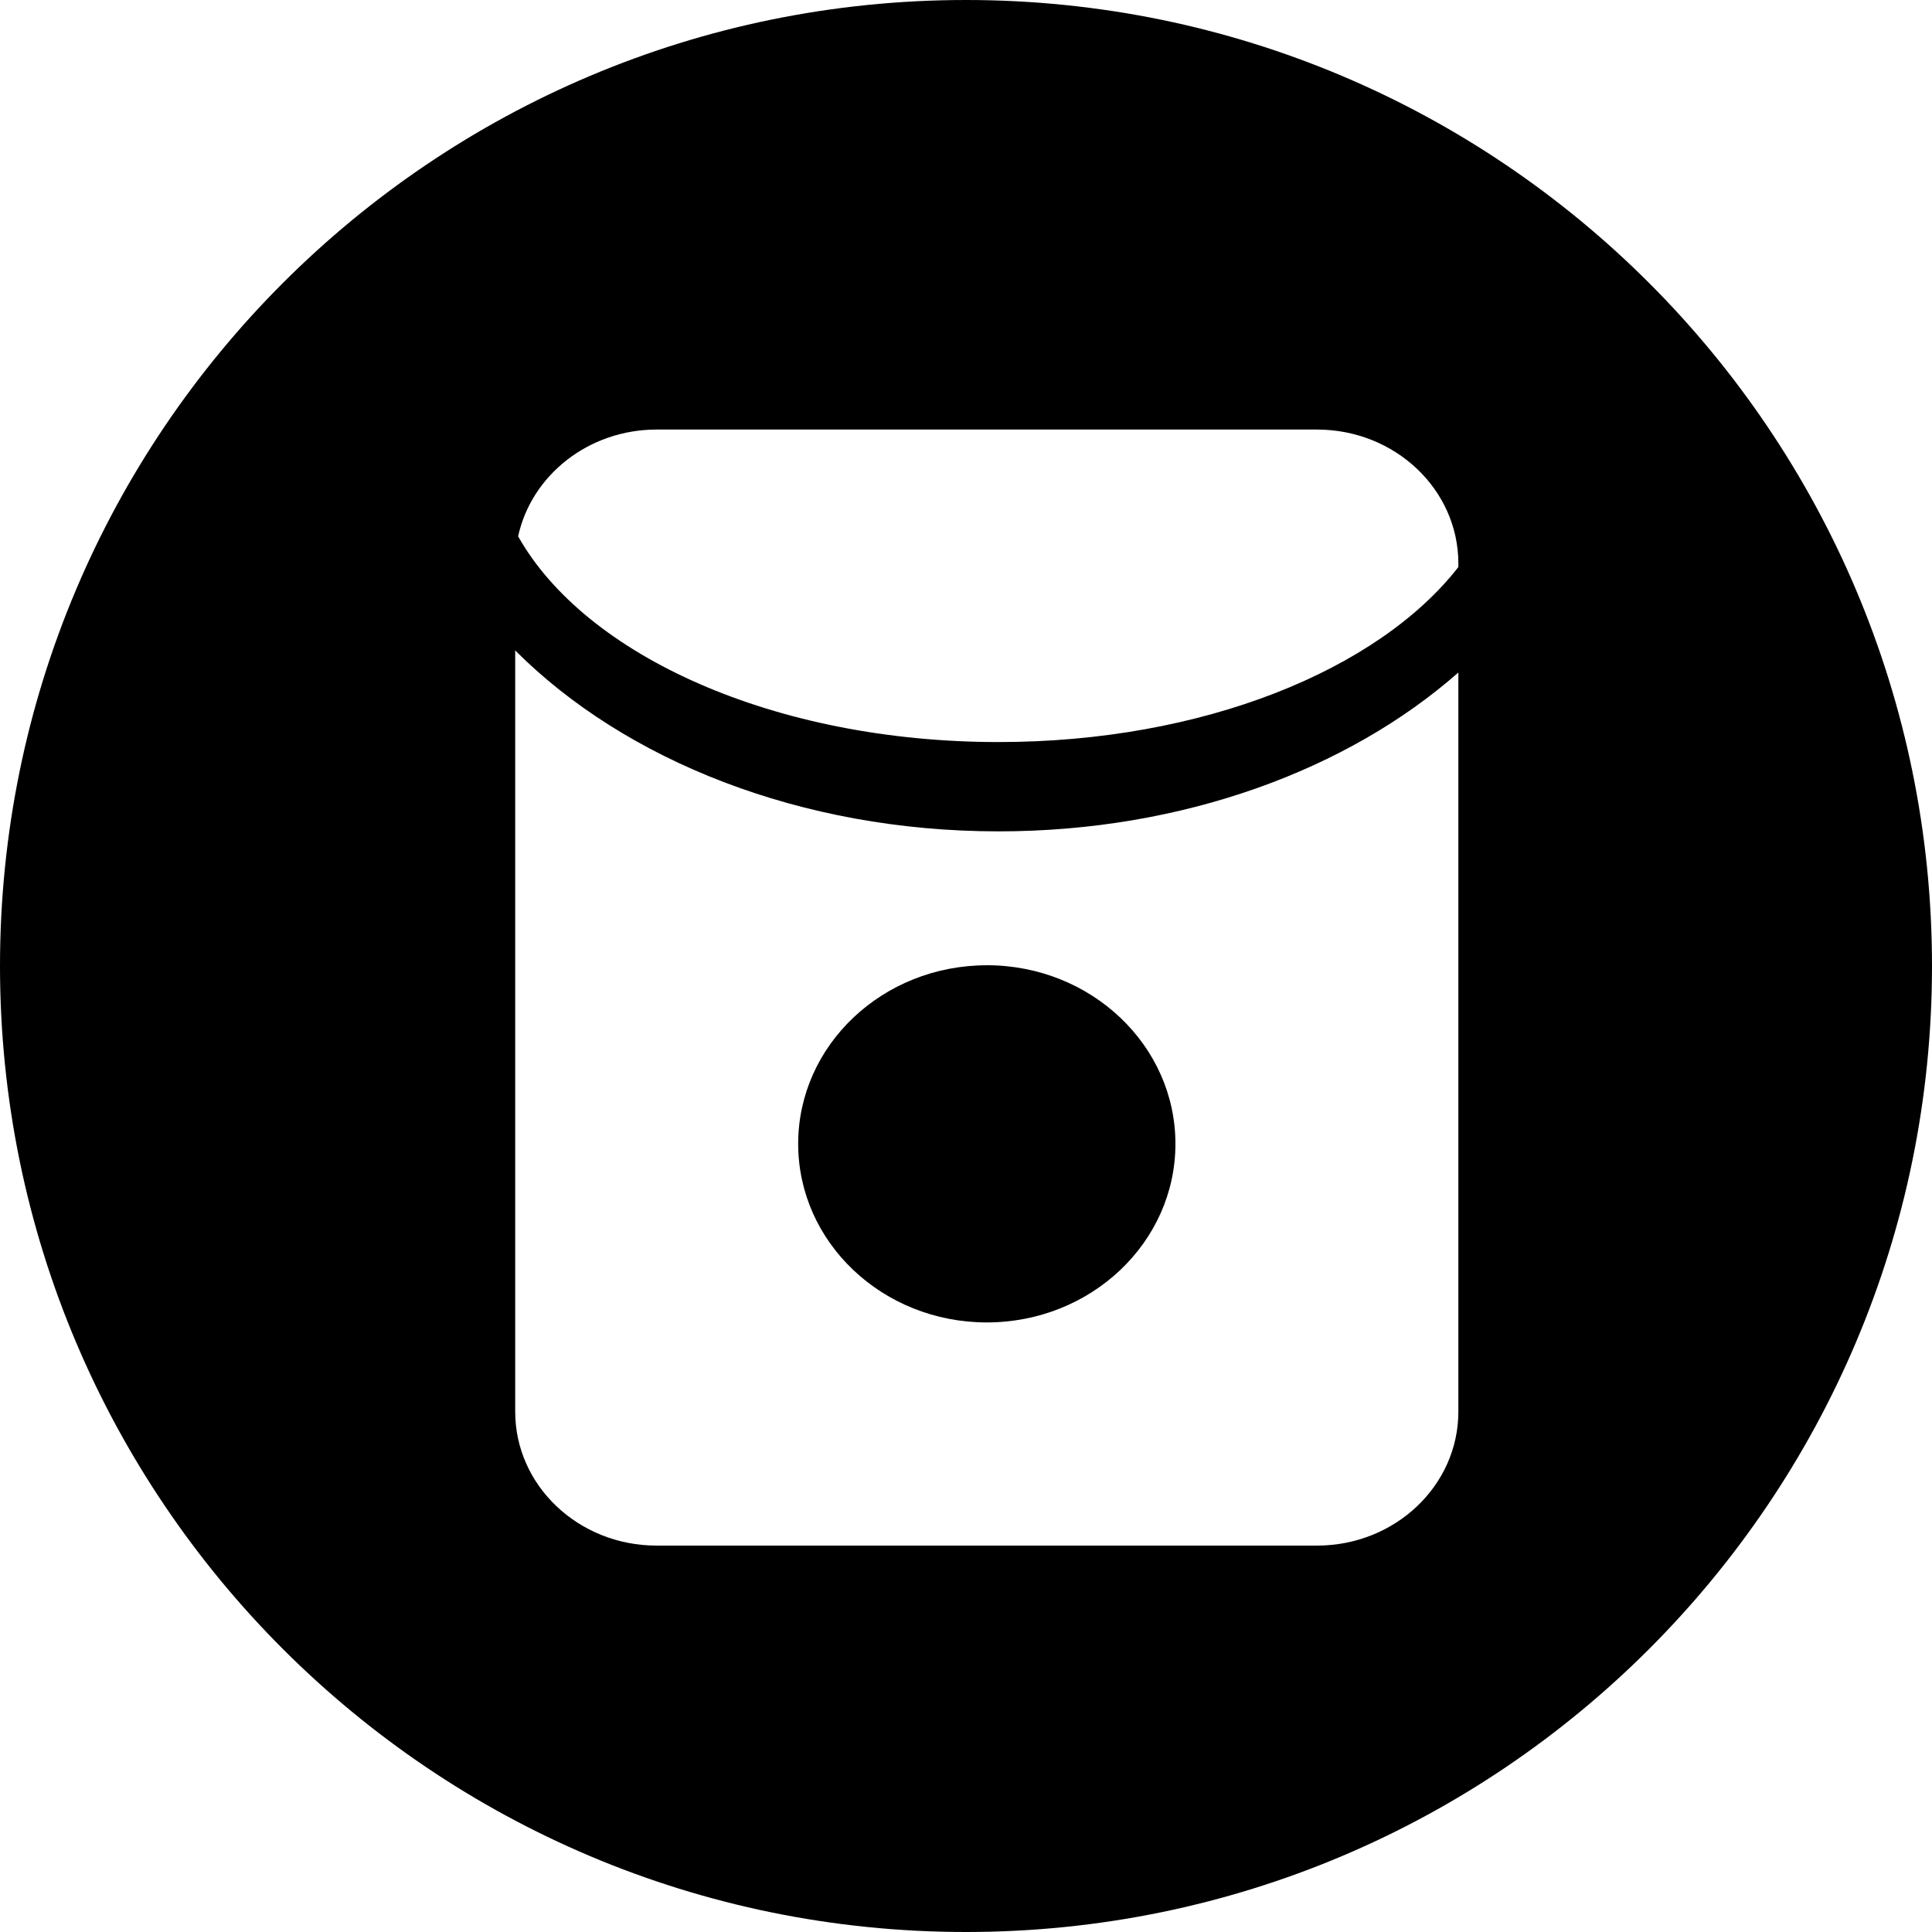
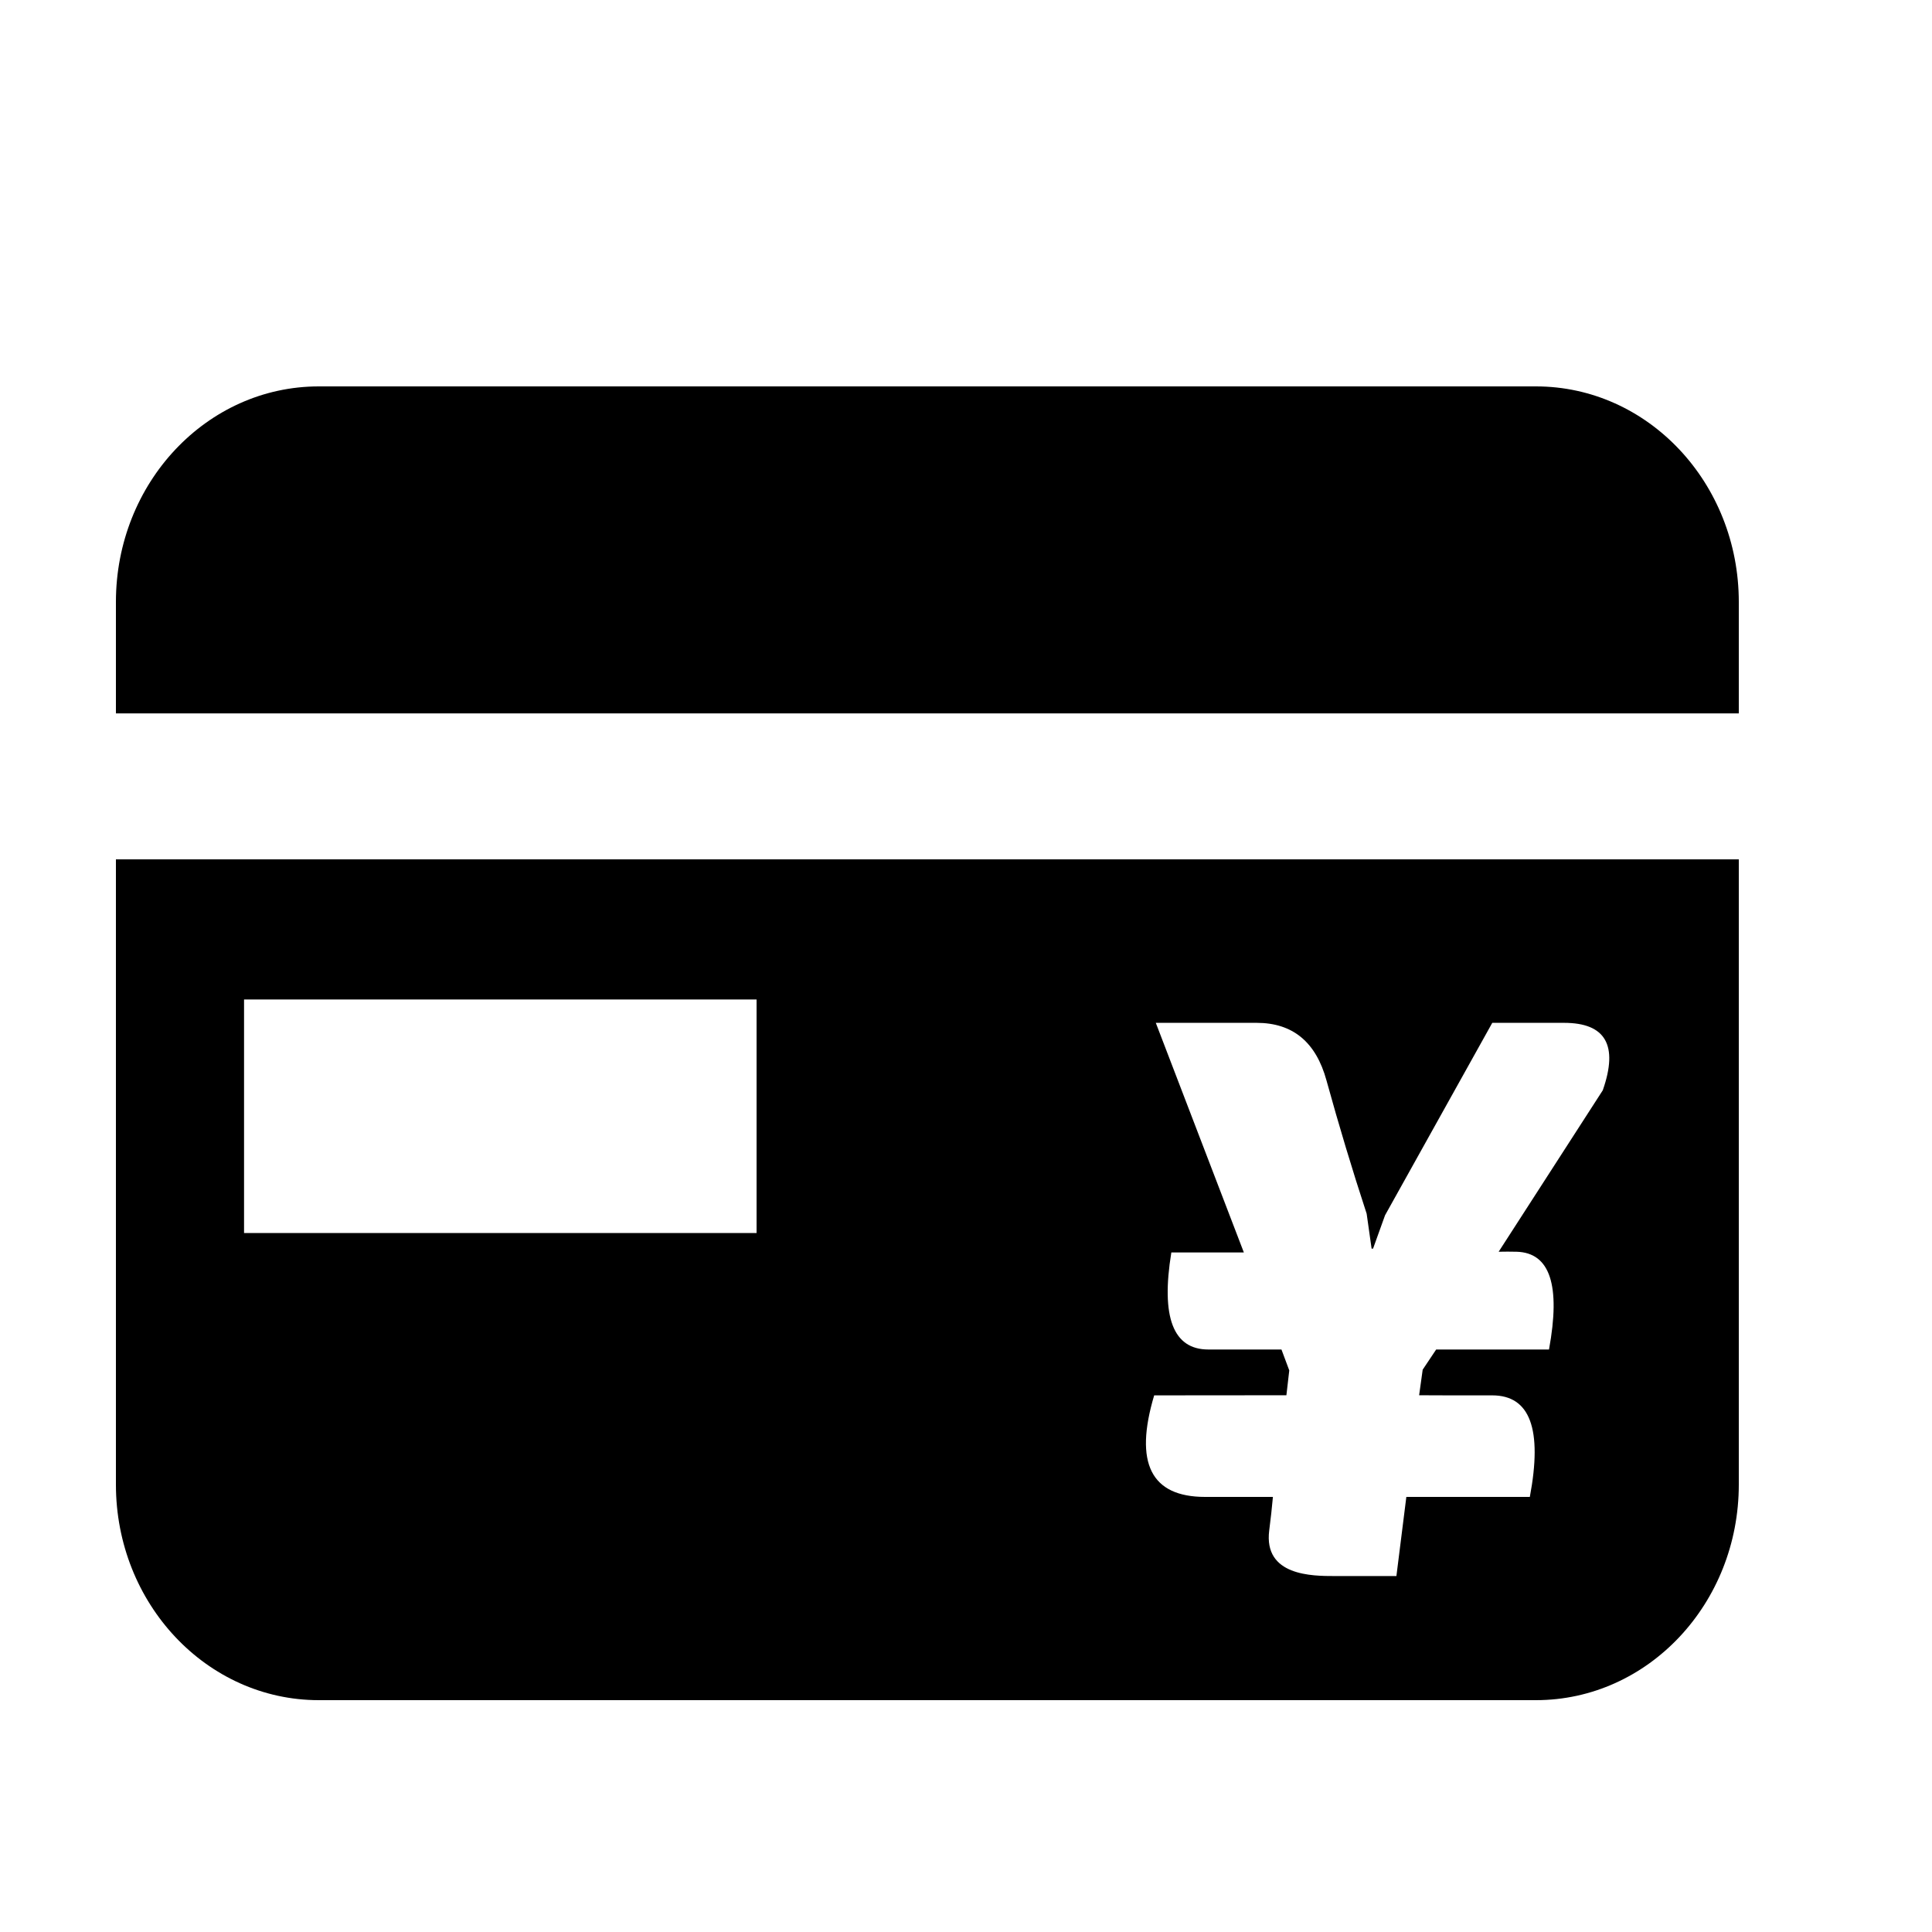
- <svg xmlns="http://www.w3.org/2000/svg" t="1645642602122" class="icon" viewBox="0 0 1024 1024" version="1.1" p-id="16728" width="200" height="200">
+ <svg xmlns="http://www.w3.org/2000/svg" t="1645646642712" class="icon" viewBox="0 0 1024 1024" version="1.1" p-id="2244" width="200" height="200">
  <defs>
    <style type="text/css" />
  </defs>
-   <path d="M512 1024C229.239 1024 0 794.761 0 512S229.239 0 512 0 1024 229.239 1024 512 794.761 1024 512 1024z m186.004-204.8c41.415 0 74.957-31.79 74.957-70.997V356.443c-58.436 51.473-145.909 84.196-243.712 84.196-104.994 0-198.133-37.729-256.182-95.892V748.203C273.067 787.41 306.631 819.2 348.046 819.2h349.958zM274.614 284.262c35.681 63.351 136.078 109.045 254.635 109.045 108.134 0 201.091-38.047 243.712-92.752v-1.911c0-39.185-33.564-70.975-74.957-70.975H348.046c-36.204 0-66.401 24.303-73.432 56.593z" p-id="16729" />
-   <path d="M523.014 511.613c-55.205 0-99.965 42.371-99.965 94.64 0 52.27 44.76 94.663 99.965 94.663 55.228 0 99.988-42.394 99.988-94.663s-44.76-94.663-99.988-94.663z" p-id="16730" />
+   <path d="M921.6 378.122H61.44v-59.064C61.44 255.959 109.568 204.8 168.96 204.8h645.12c59.392 0 107.52 51.159 107.52 114.278v59.044z m0 77.353v331.366c0 63.119-48.128 114.278-107.52 114.278H168.96C109.568 901.12 61.44 849.961 61.44 786.842V455.475h860.16zM129.352 529.756v123.781H400.998v-123.781H129.352z m720.179 48.046c8.315-23.798 1.454-35.676-20.562-35.676H790.938l-56.832 101.99-6.369 17.695h-0.758l-2.621-18.514c-7.66-23.347-14.746-46.899-21.299-70.656-5.571-20.357-17.9-30.515-37.007-30.515h-53.453l46.674 121.713h-38.441c-5.591 34.284 0.942 51.425 19.599 51.425h38.769l4.137 11.08-1.516 13.169-70.083 0.061c-10.711 35.881-1.72 53.821 26.993 53.821h35.942c-0.532 5.693-1.147 11.592-1.966 17.797-3.031 24.146 22.897 24.146 34.734 24.146h32.686l5.263-41.943h65.454c6.758-35.881 0.143-53.821-19.907-53.821-20.07 0-32.973 0-38.769-0.061l1.884-13.558 7.148-10.691h59.802c6.267-34.079 0.532-51.364-17.224-51.814a196.239 196.239 0 0 0-9.462 0l55.235-85.647z" p-id="2245" />
</svg>
